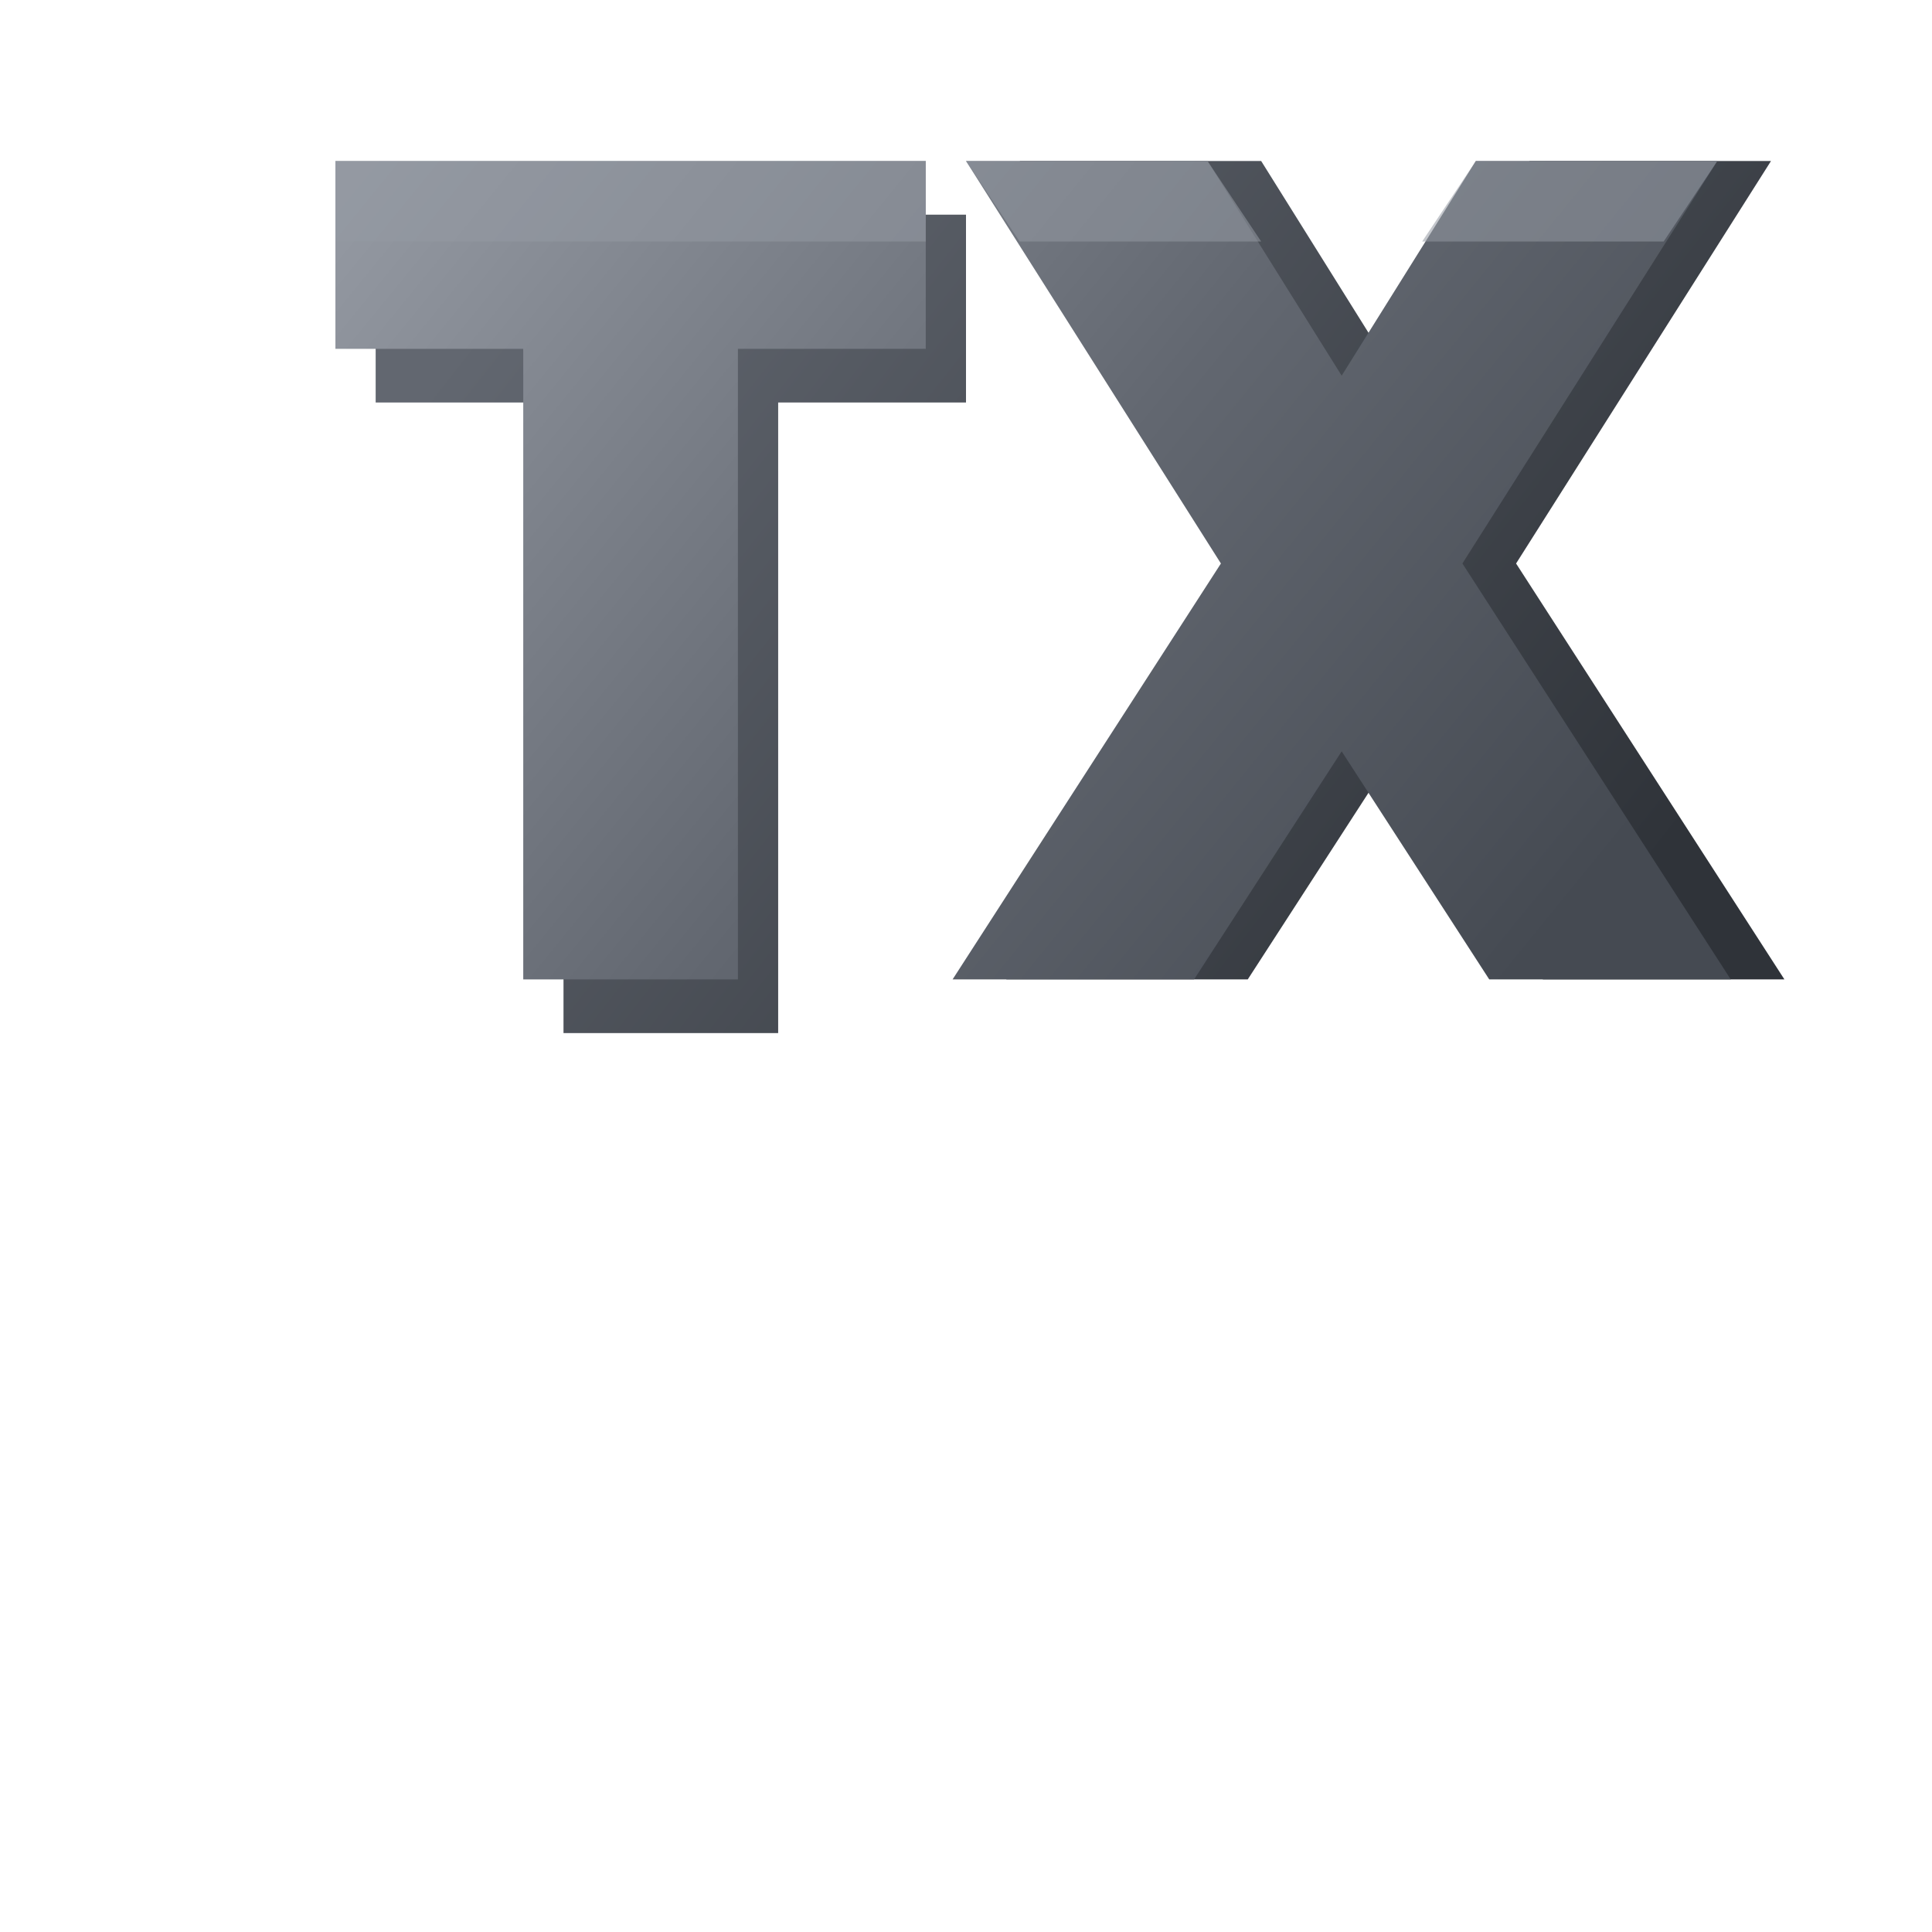
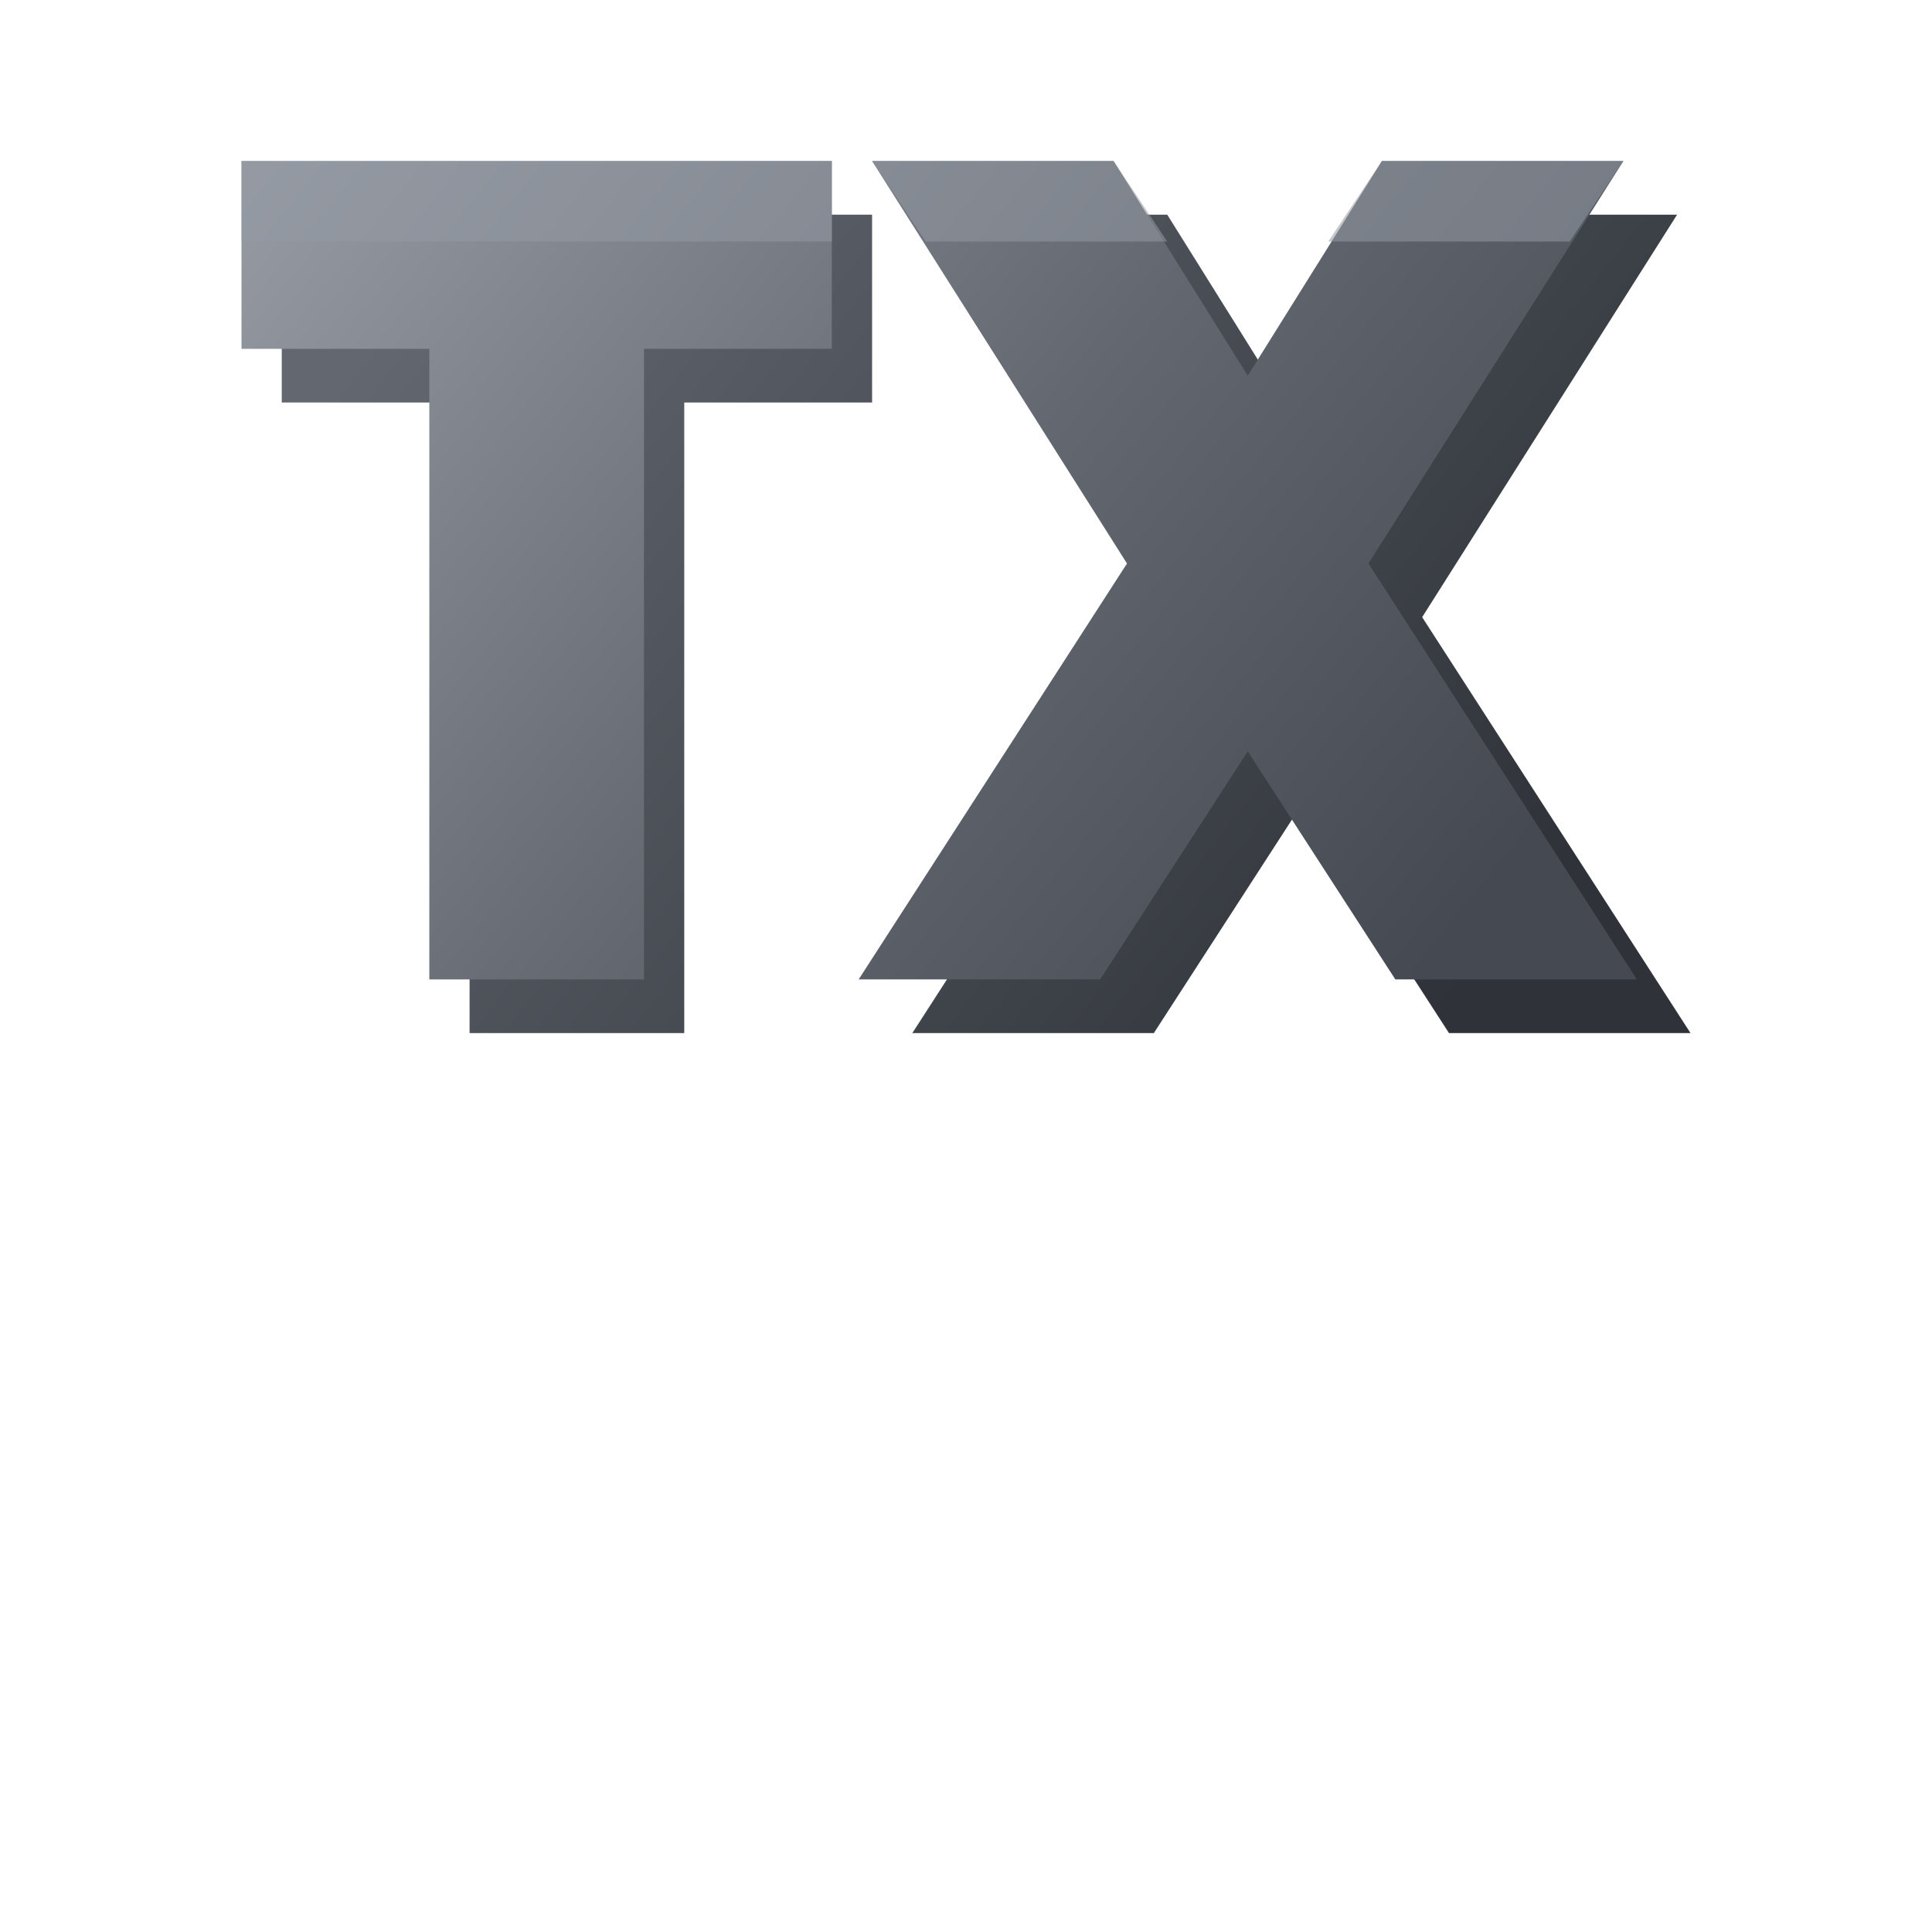
<svg xmlns="http://www.w3.org/2000/svg" width="144" height="144" viewBox="0 0 144 144" fill="none">
  <defs>
    <linearGradient id="txFront" x1="30" y1="10" x2="111" y2="76" gradientUnits="userSpaceOnUse">
      <stop offset="0" stop-color="#9499A2" />
      <stop offset="0.55" stop-color="#626770" />
      <stop offset="1" stop-color="#454A52" />
    </linearGradient>
    <linearGradient id="txEdge" x1="38" y1="22" x2="112" y2="80" gradientUnits="userSpaceOnUse">
      <stop offset="0" stop-color="#626770" />
      <stop offset="1" stop-color="#2F3339" />
    </linearGradient>
  </defs>
-   <g transform="translate(0 -1)">
+   <g transform="translate(-7 -1)">
    <path d="M28 17H72V31H58V78H42V31H28V17Z" fill="url(#txEdge)" />
    <path d="M25 13H69V27H55V74H39V27H25V13Z" fill="url(#txFront)" />
-     <path d="M76 13H94L104 29L114 13H132L113 43L133 74H115L104 57L93 74H75L95 43L76 13Z" fill="url(#txEdge)" />
+     <path d="M76 17H94L104 33L114 17H132L113 47L133 78H115L104 61L93 78H75L95 47L76 17Z" fill="url(#txEdge)" />
    <path d="M72 13H90L100 29L110 13H128L109 43L129 74H111L100 57L89 74H71L91 43L72 13Z" fill="url(#txFront)" />
    <path d="M25 13H69V19H25V13ZM72 13H90L94 19H76L72 13ZM110 13H128L124 19H106L110 13Z" fill="#9499A2" opacity="0.55" />
  </g>
</svg>
